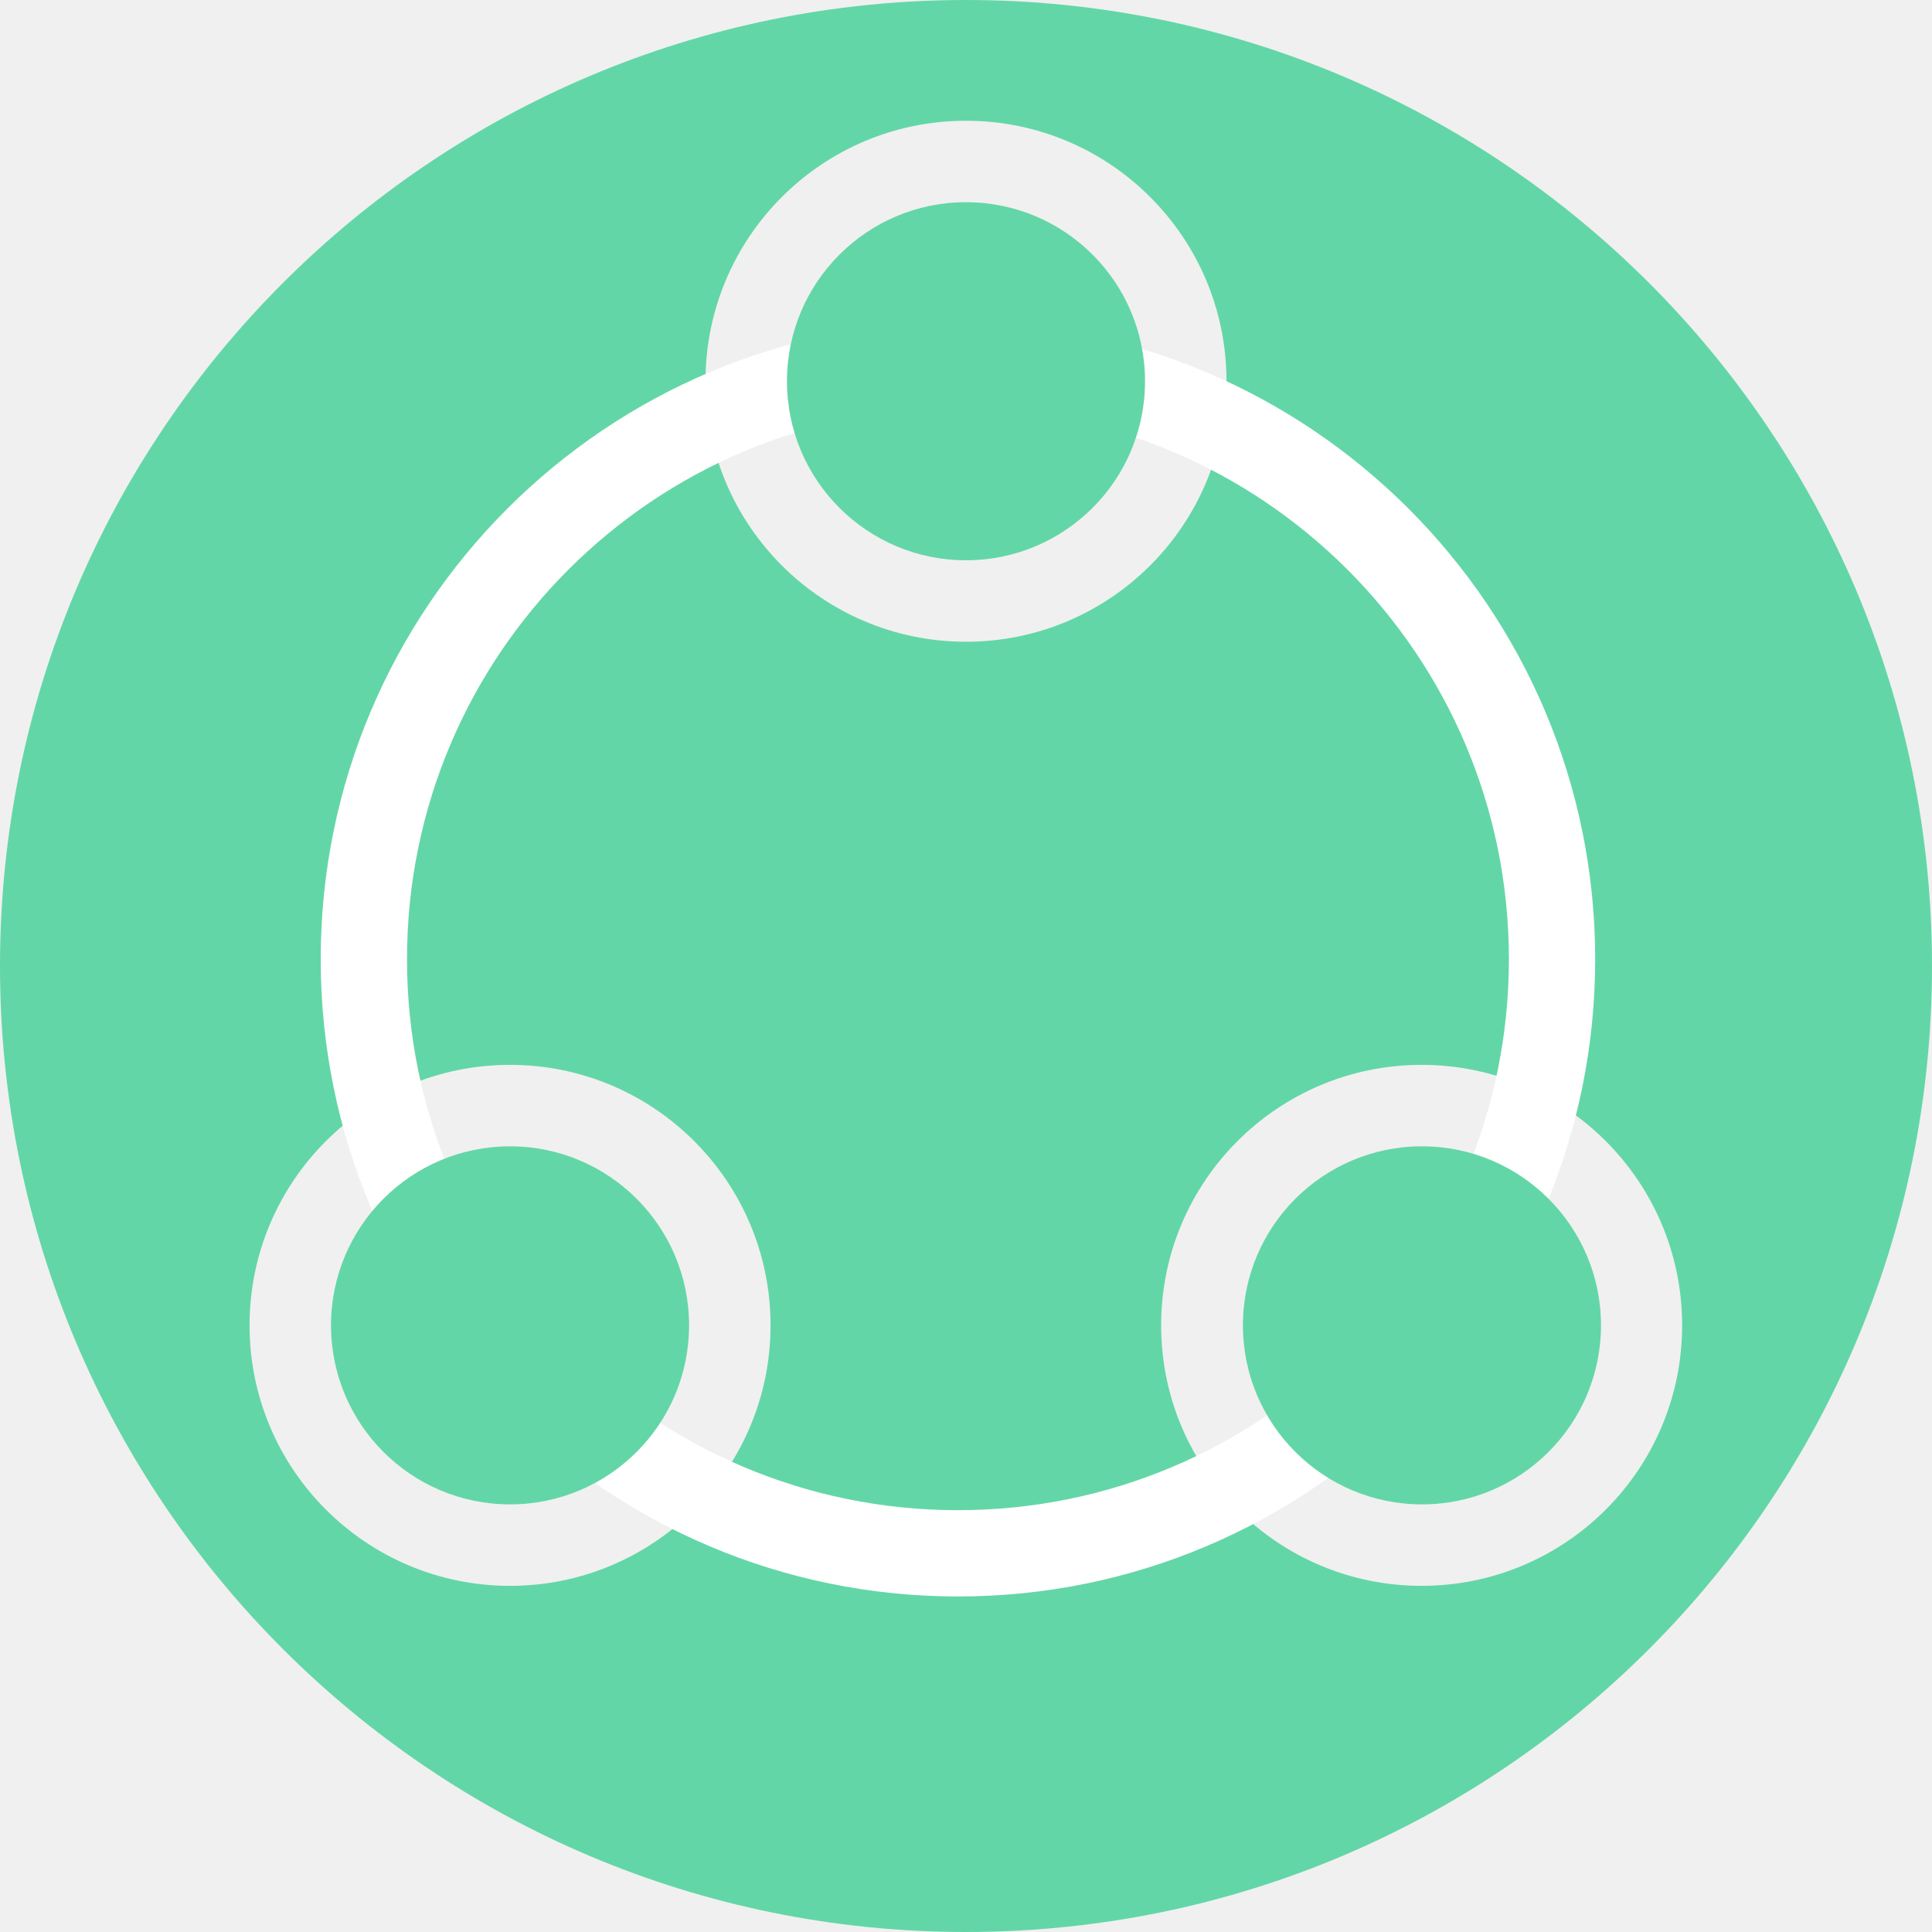
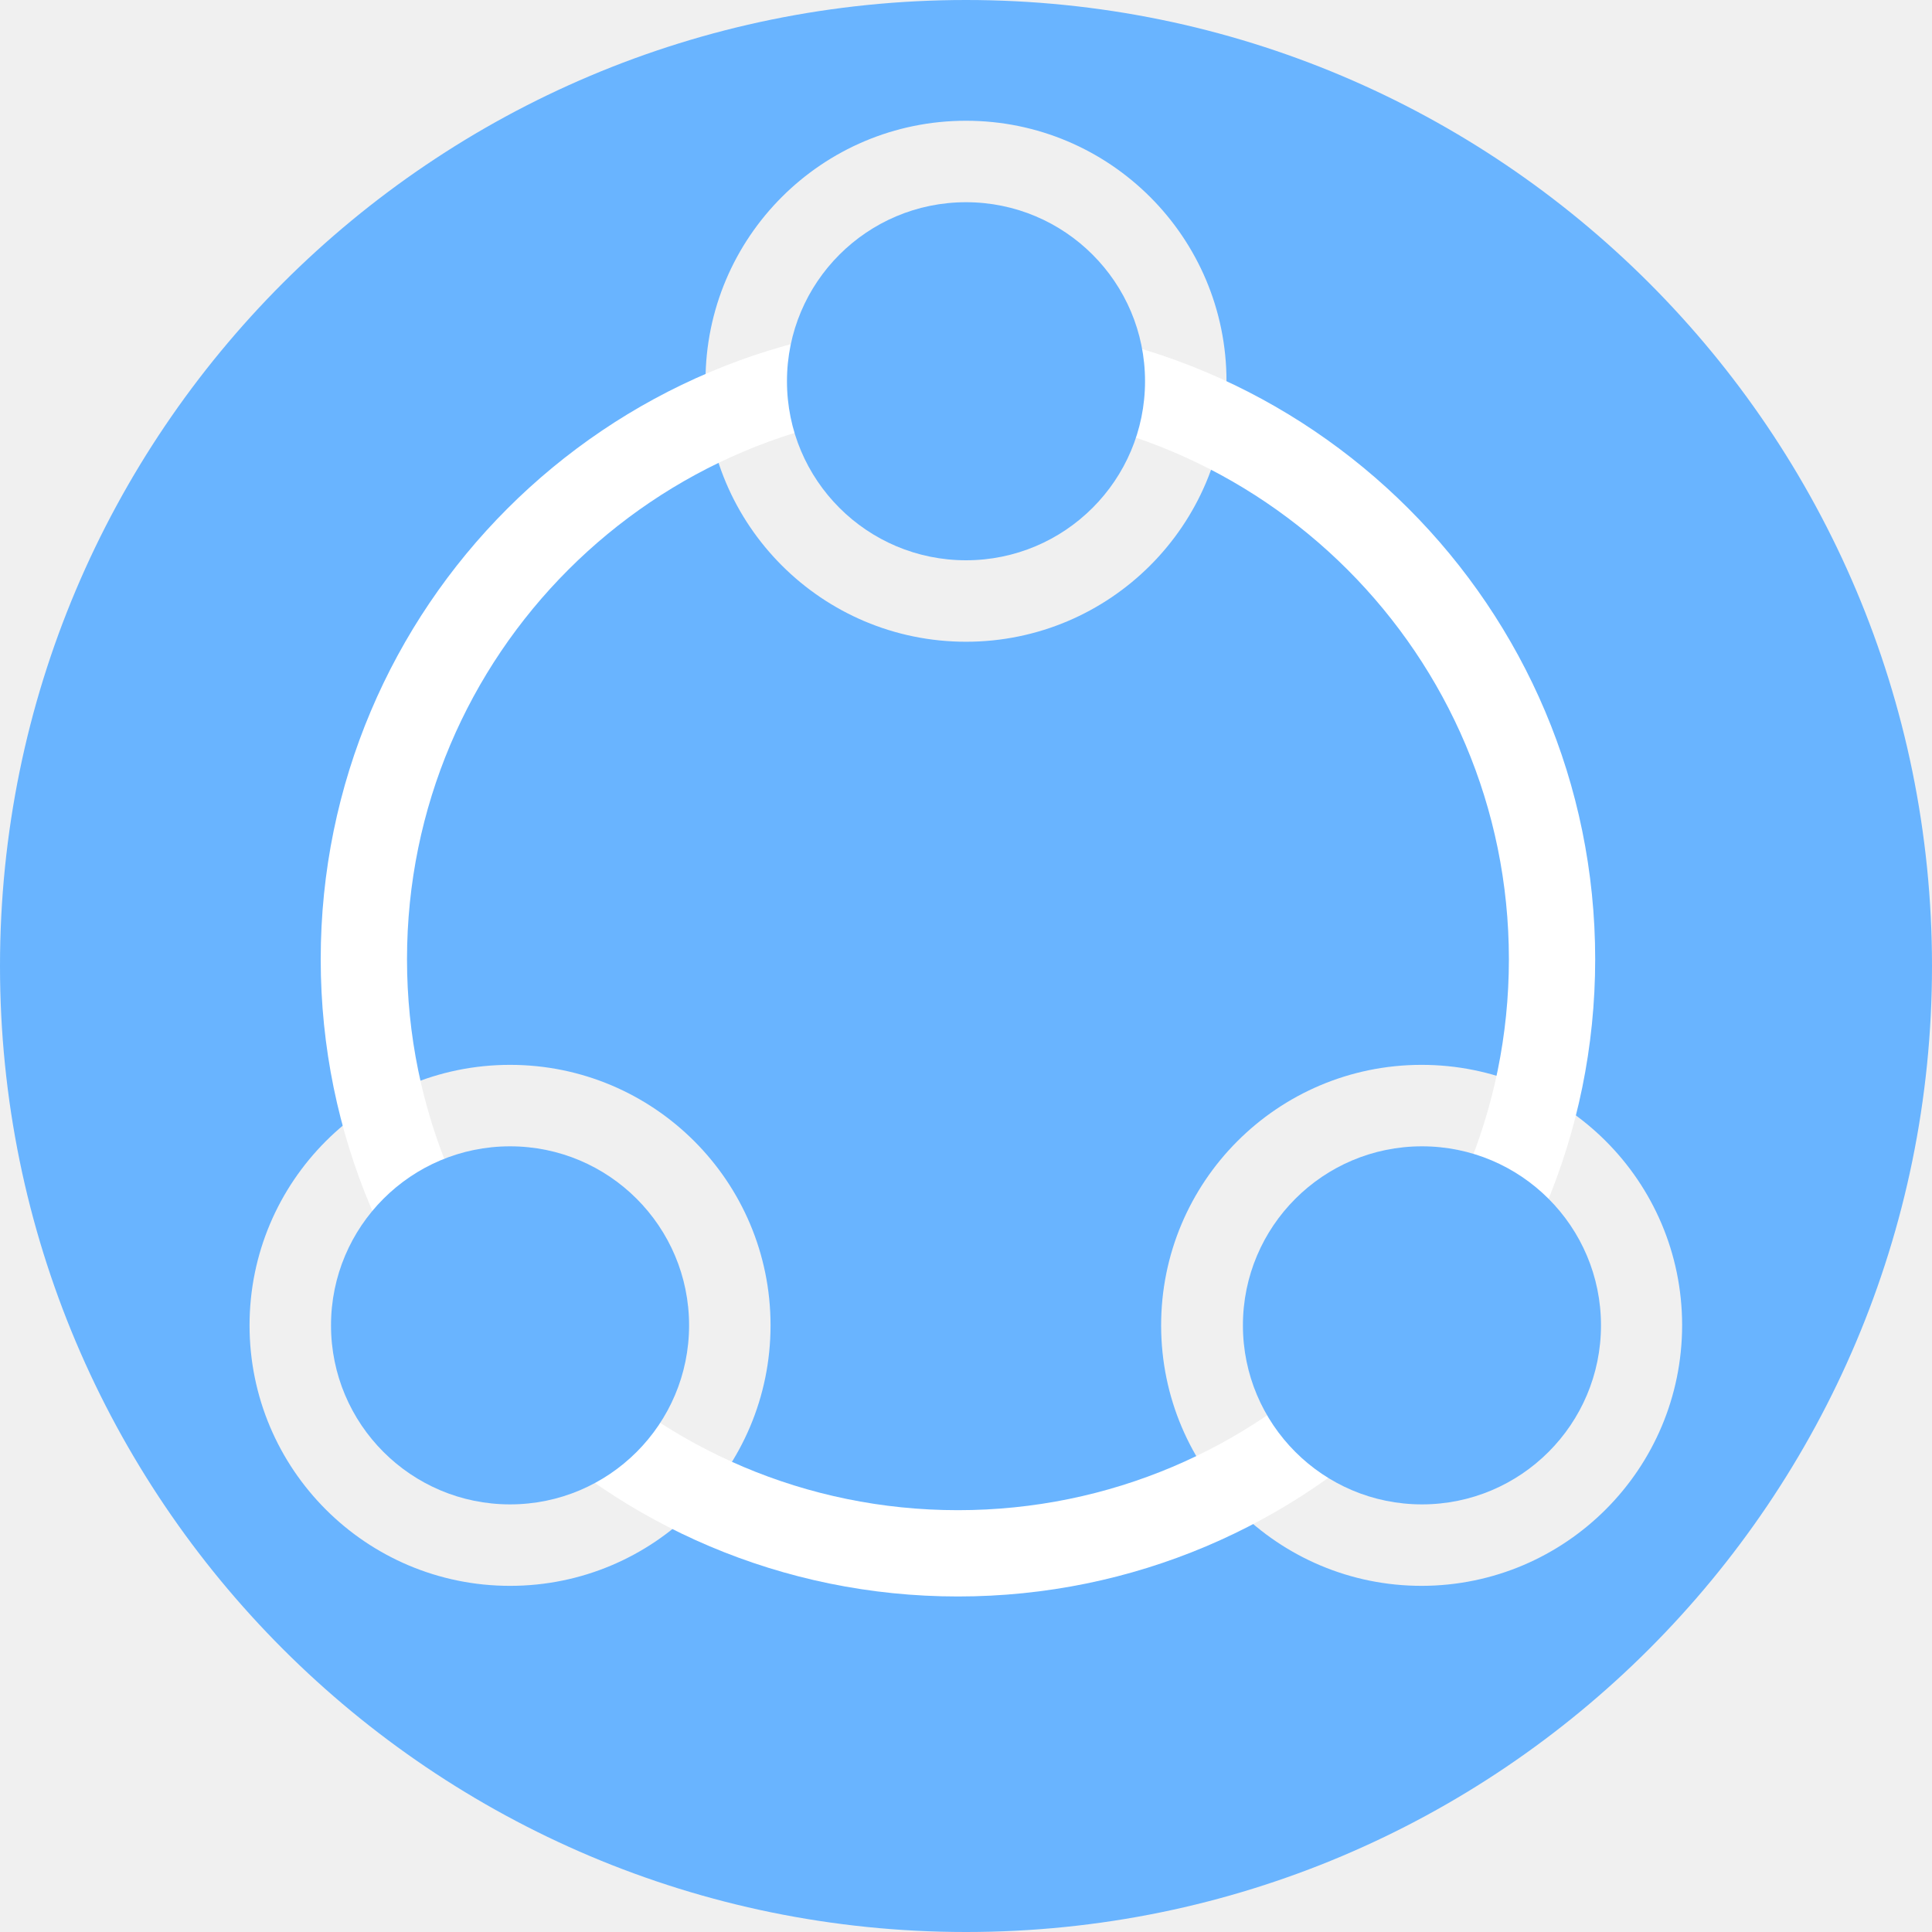
<svg xmlns="http://www.w3.org/2000/svg" id="Calque_1" data-name="Calque 1" viewBox="0 0 60 60">
  <defs>
-     <style>.cls-1{fill:#63d6a7;}.cls-2{fill:none;stroke:#fff;stroke-miterlimit:10;stroke-width:2.68px;}</style>
+     <style>.cls-1{fill:#69b4ff;}.cls-2{fill:none;stroke:#fff;stroke-miterlimit:10;stroke-width:2.68px;}</style>
  </defs>
-   <path class="cls-1" d="M30,0A30,30,0,1,0,60,30,30,30,0,0,0,30,0ZM15.84,49.25a8.09,8.09,0,1,1,8.09-8.09A8.09,8.09,0,0,1,15.84,49.25ZM30,19.93a8.09,8.09,0,1,1,8.09-8.09A8.09,8.09,0,0,1,30,19.93ZM44.16,49.25a8.09,8.09,0,1,1,8.08-8.09A8.09,8.09,0,0,1,44.16,49.25Z" />
+   <path class="cls-1" d="M30,0A30,30,0,1,0,60,30,30,30,0,0,0,30,0ZM15.84,49.25a8.09,8.09,0,1,1,8.09-8.09h0A8.09,8.09,0,0,1,15.84,49.25ZM30,19.93a8.09,8.09,0,1,1,8.09-8.09h0A8.09,8.09,0,0,1,30,19.93ZM44.16,49.25a8.09,8.09,0,1,1,8.08-8.1h0A8.1,8.1,0,0,1,44.16,49.25Z" />
  <circle class="cls-2" cx="29.75" cy="29.79" r="18.45" />
  <circle class="cls-1" cx="30" cy="11.84" r="5.56" />
  <circle class="cls-1" cx="44.16" cy="41.16" r="5.56" />
  <circle class="cls-1" cx="15.84" cy="41.16" r="5.56" />
</svg>
